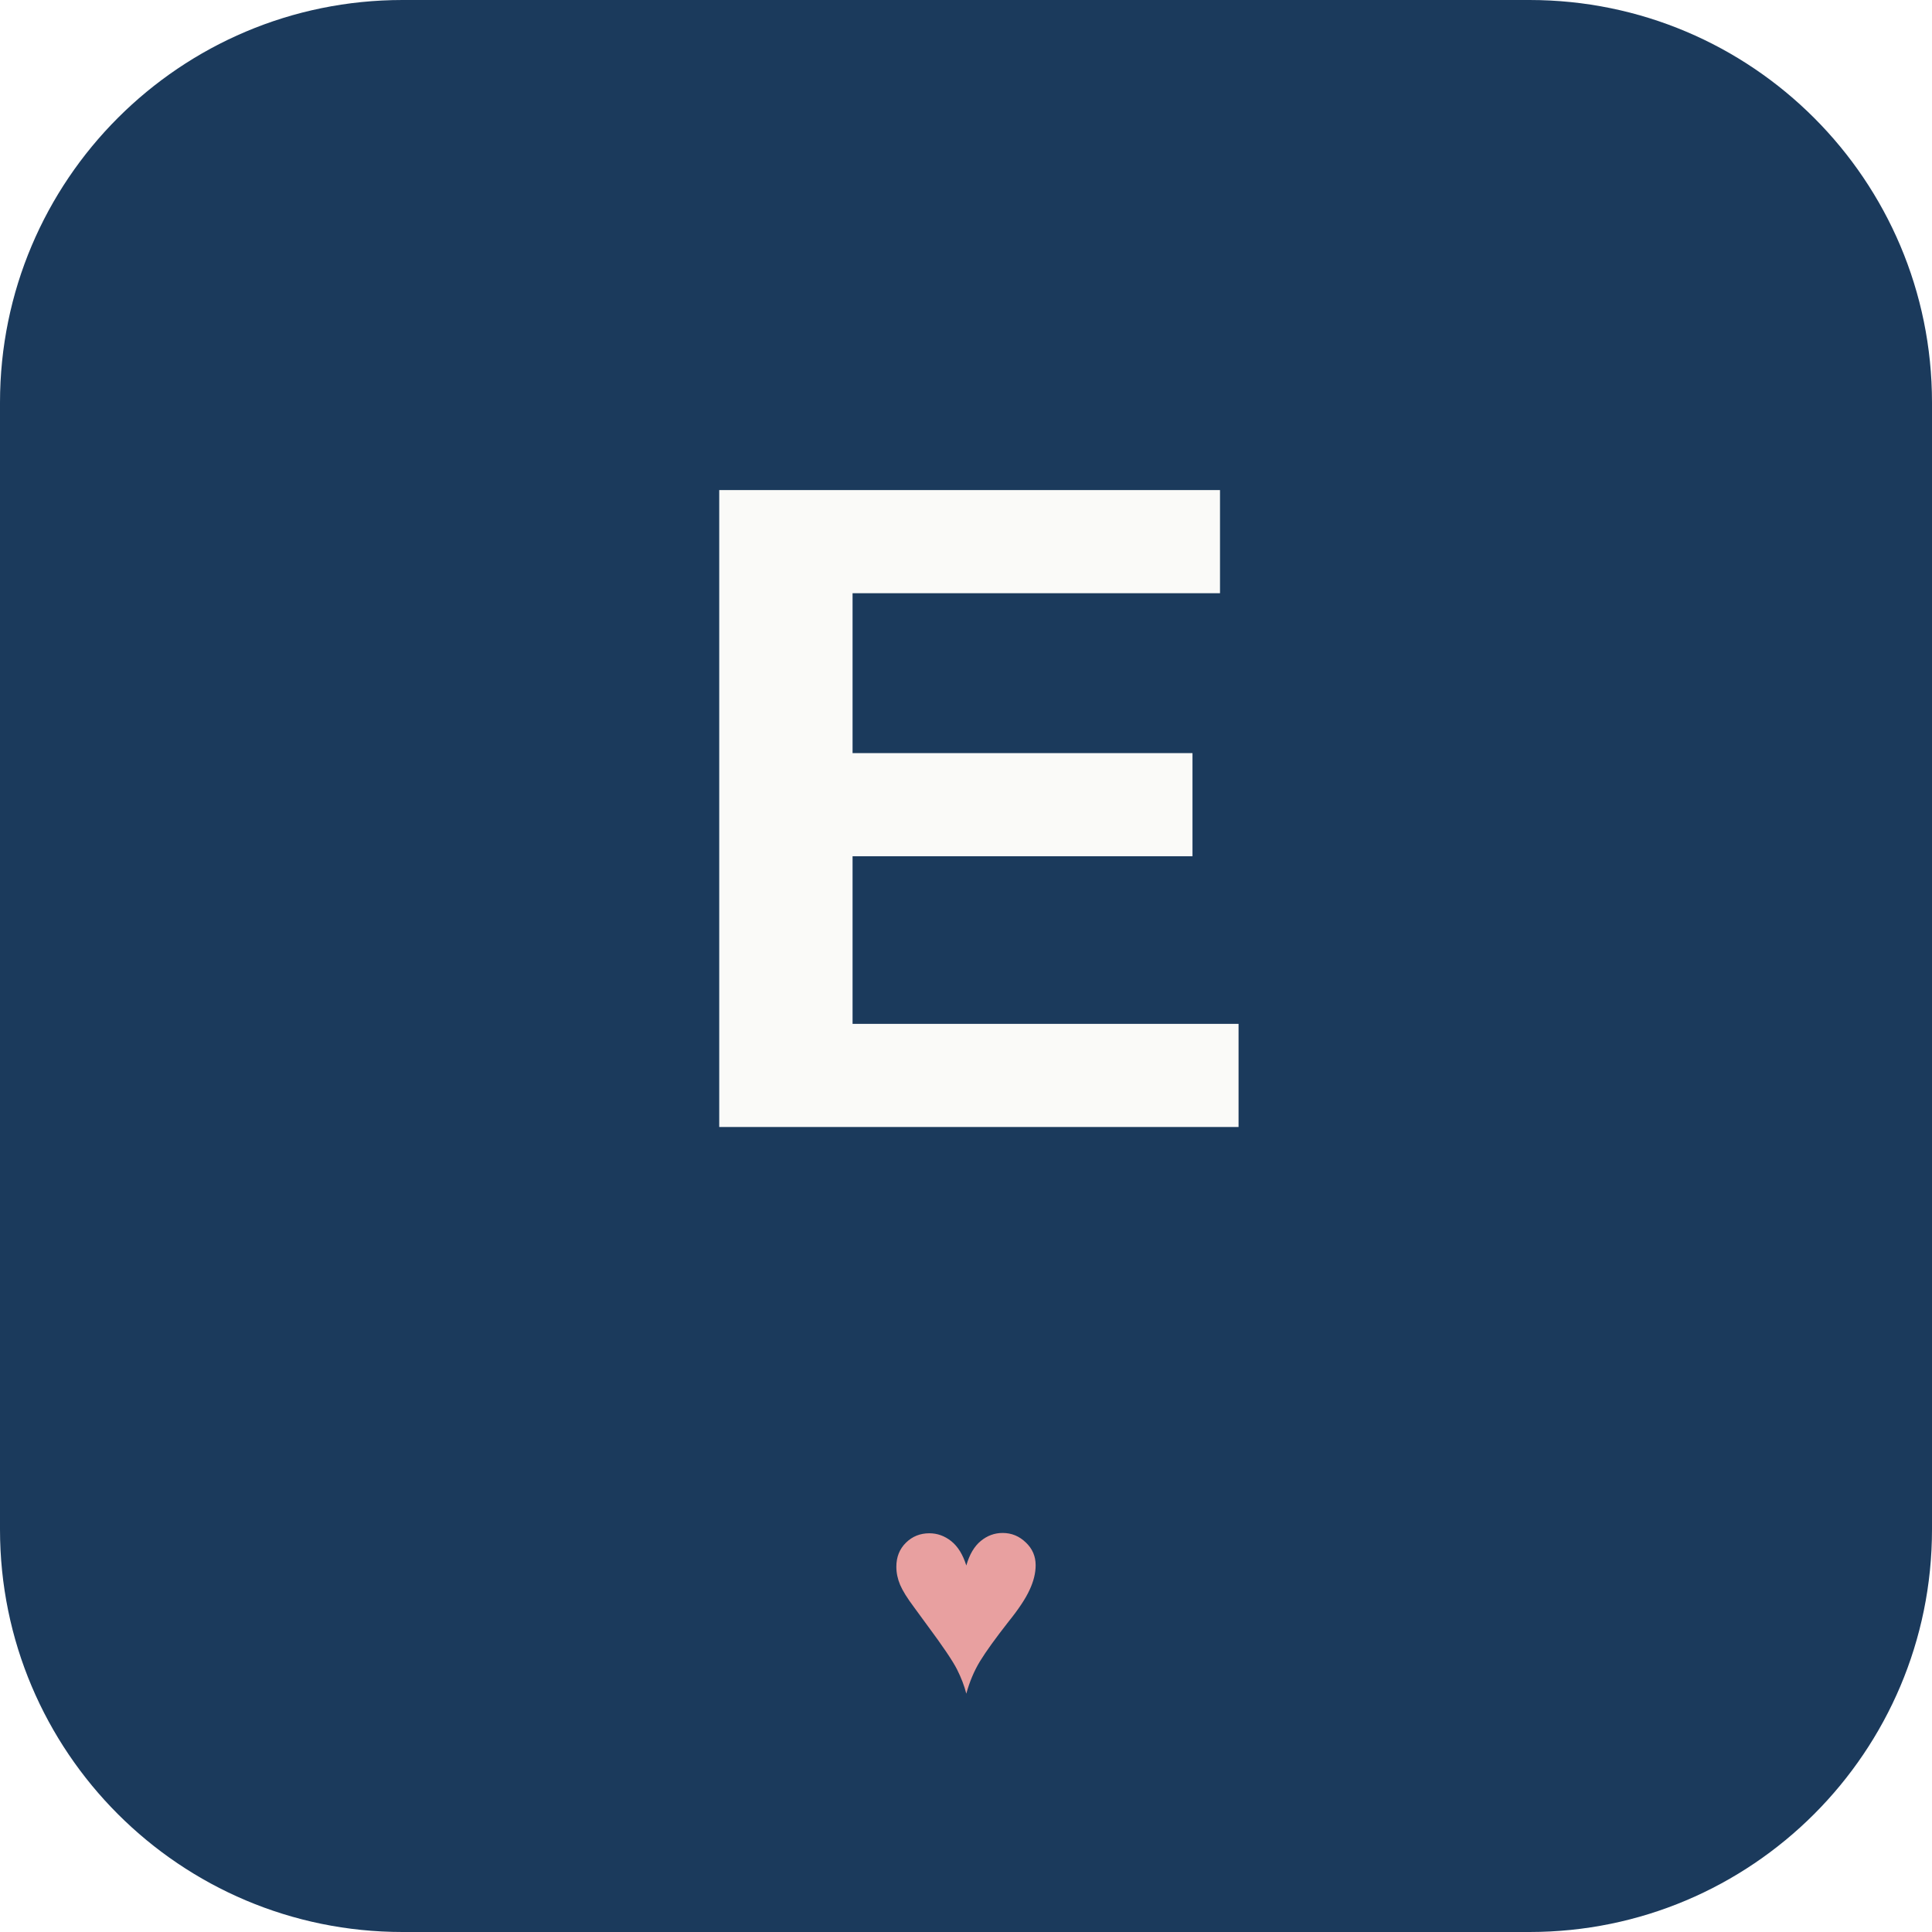
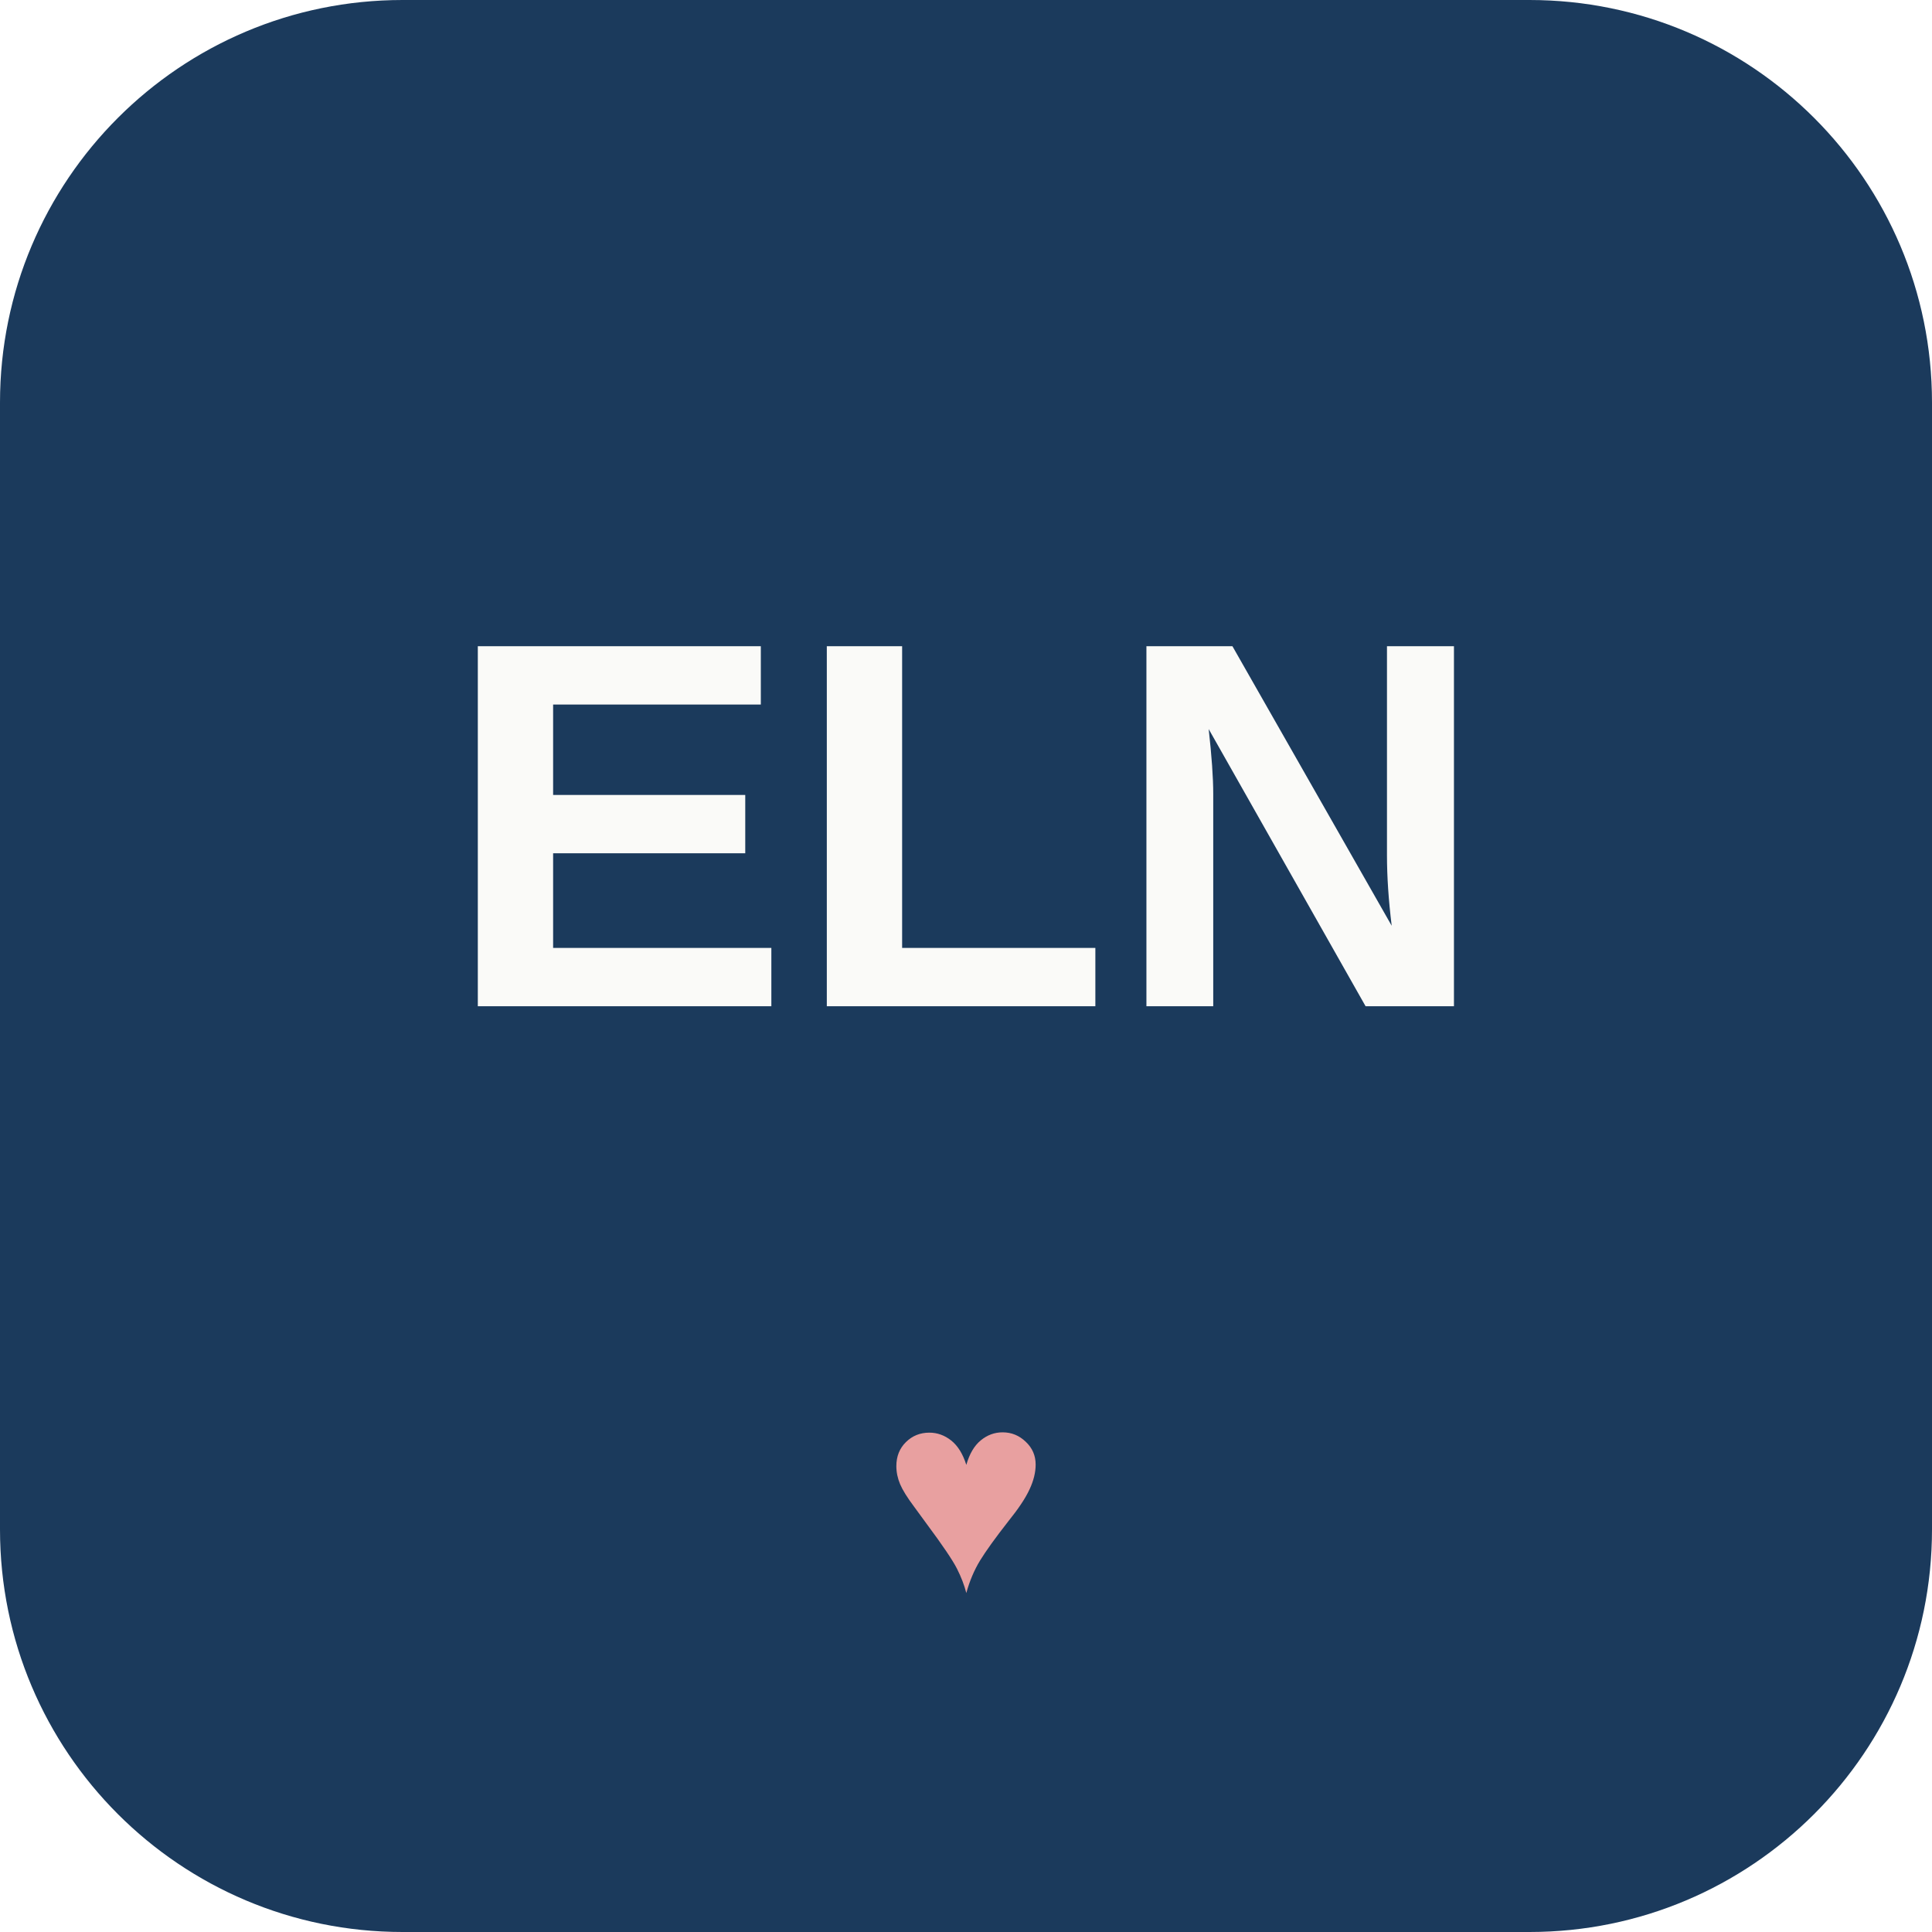
<svg xmlns="http://www.w3.org/2000/svg" viewBox="0 0 192 192" width="192" height="192">
  <rect width="192" height="192" rx="40" fill="#1B3A5C" />
-   <text x="96" y="112" font-family="Arial Black, Arial, sans-serif" font-size="92" font-weight="900" text-anchor="middle" fill="#FAFAF8">E</text>
-   <text x="96" y="168" font-family="Arial, sans-serif" font-size="28" text-anchor="middle" fill="#E8A0A0">♥</text>
+   <text x="96" y="100" font-family="Arial Black, Arial, sans-serif" font-size="52" font-weight="900" text-anchor="middle" fill="#FAFAF8">ELN</text>
+   <text x="96" y="158" font-family="Arial, sans-serif" font-size="28" text-anchor="middle" fill="#E8A0A0">♥</text>
</svg>
